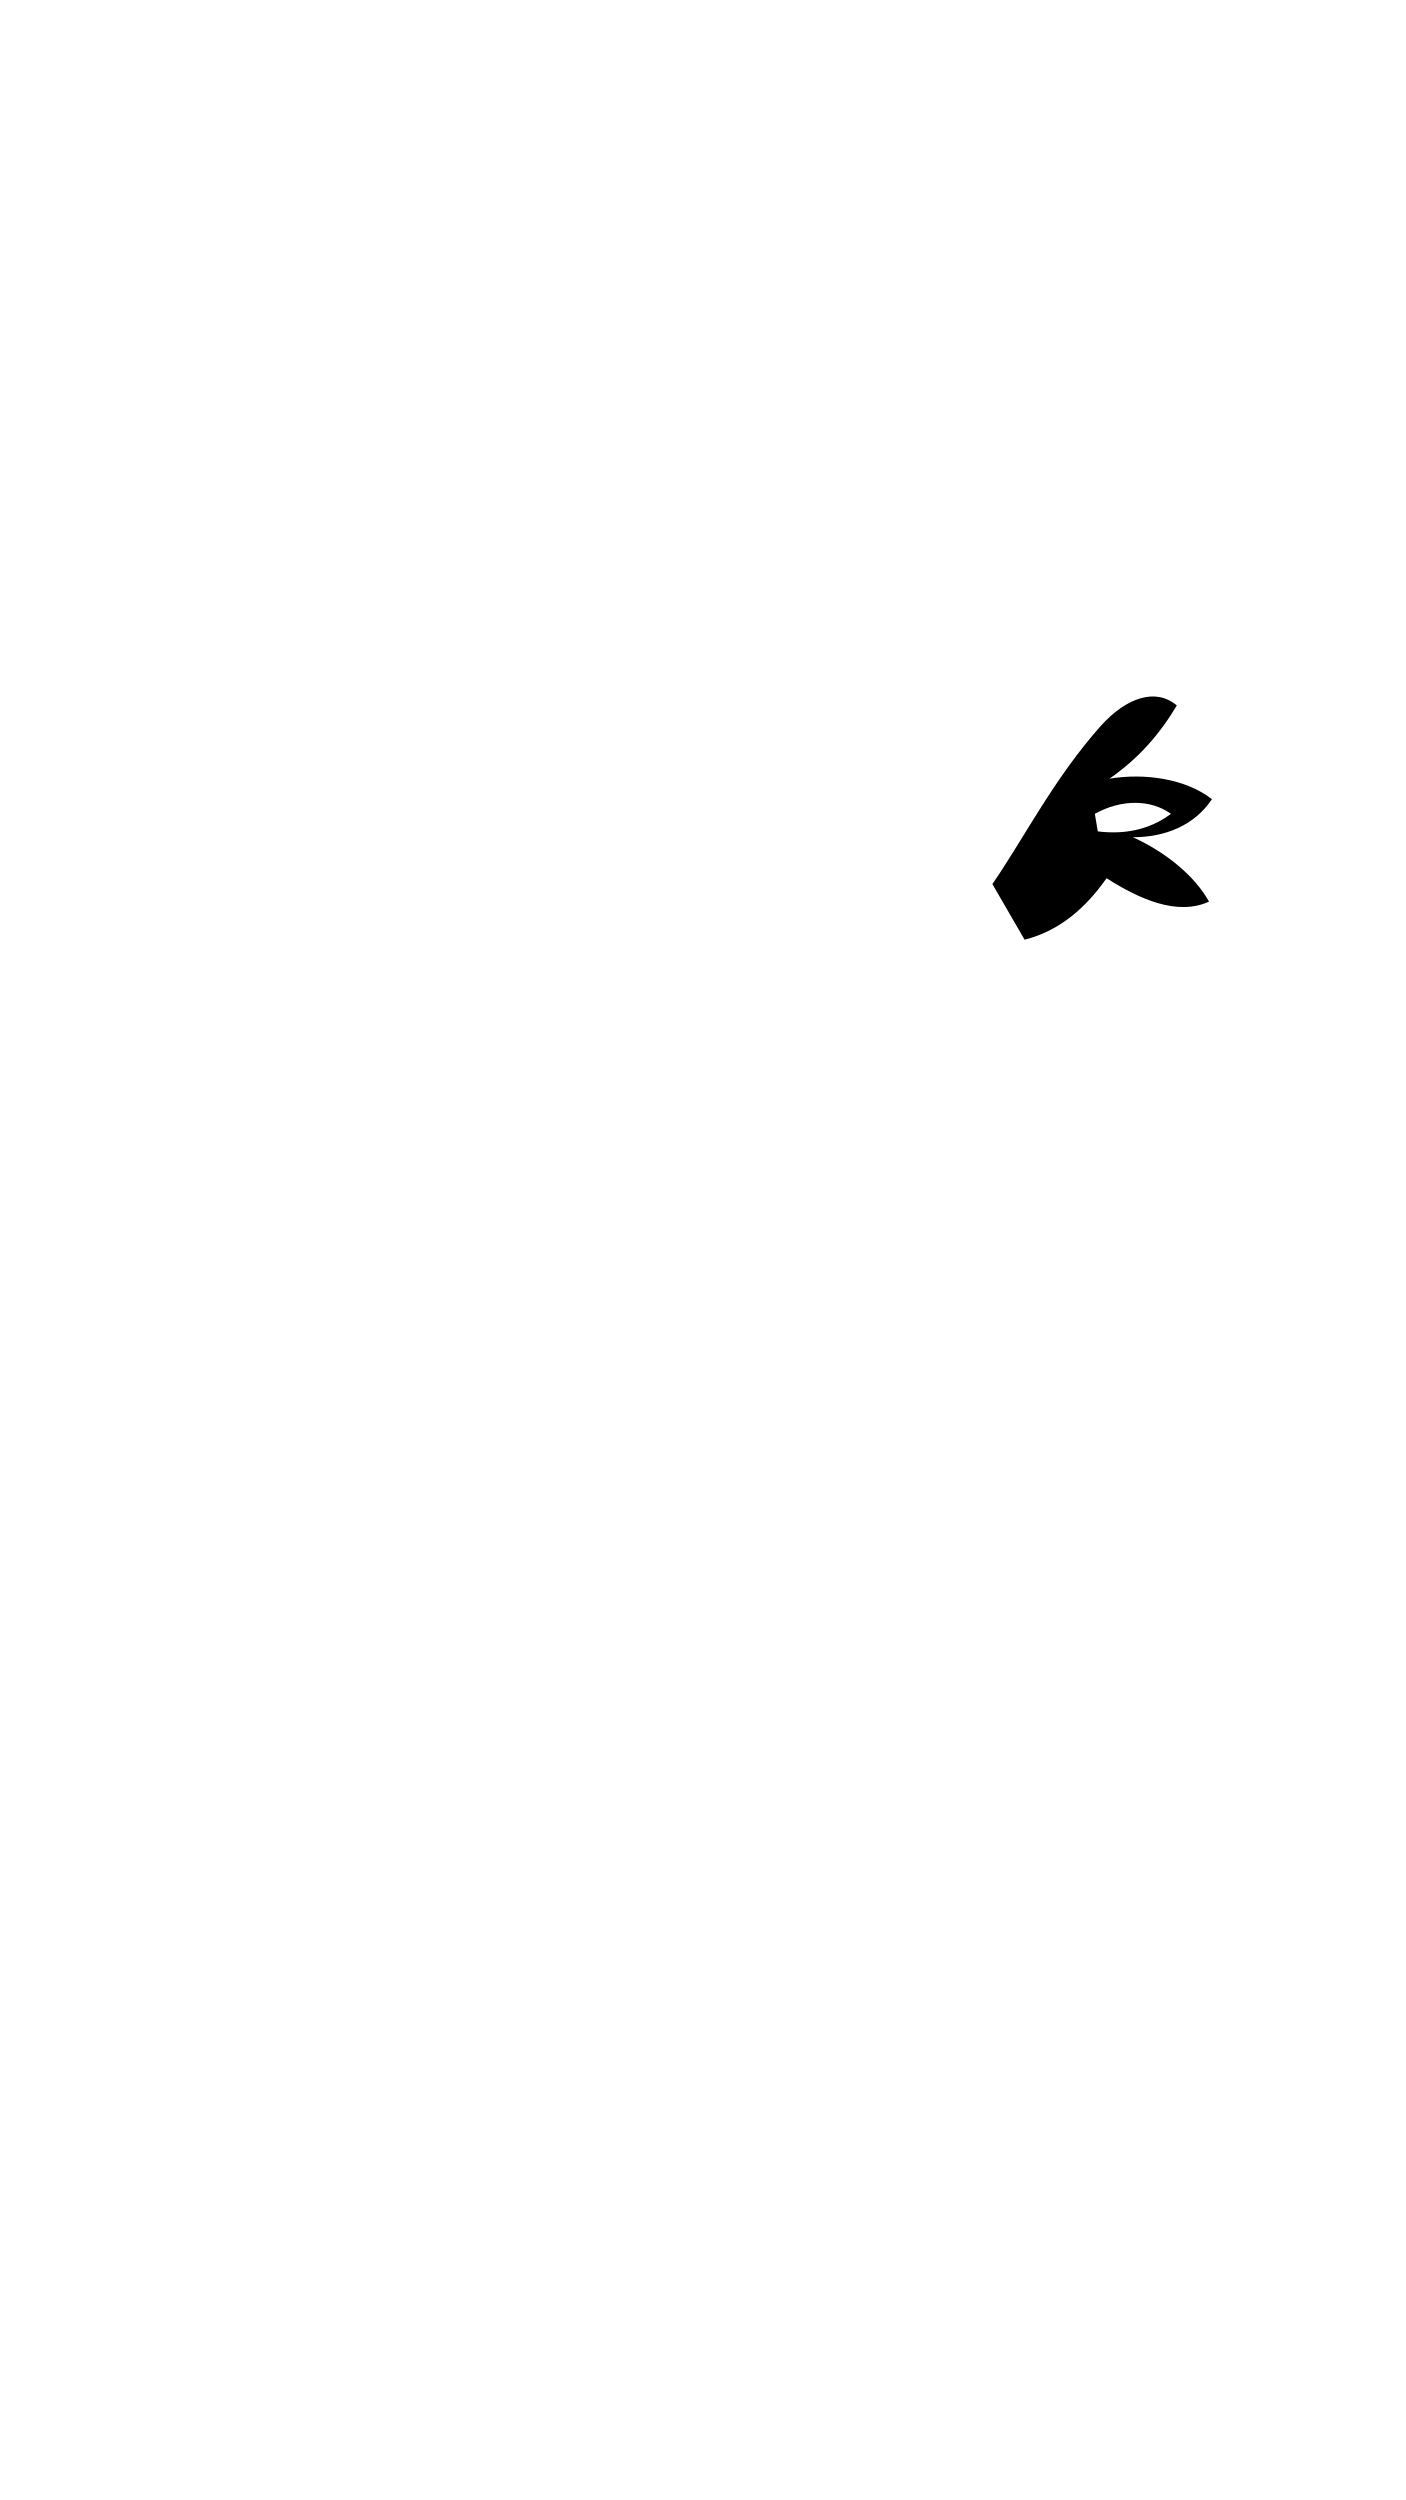
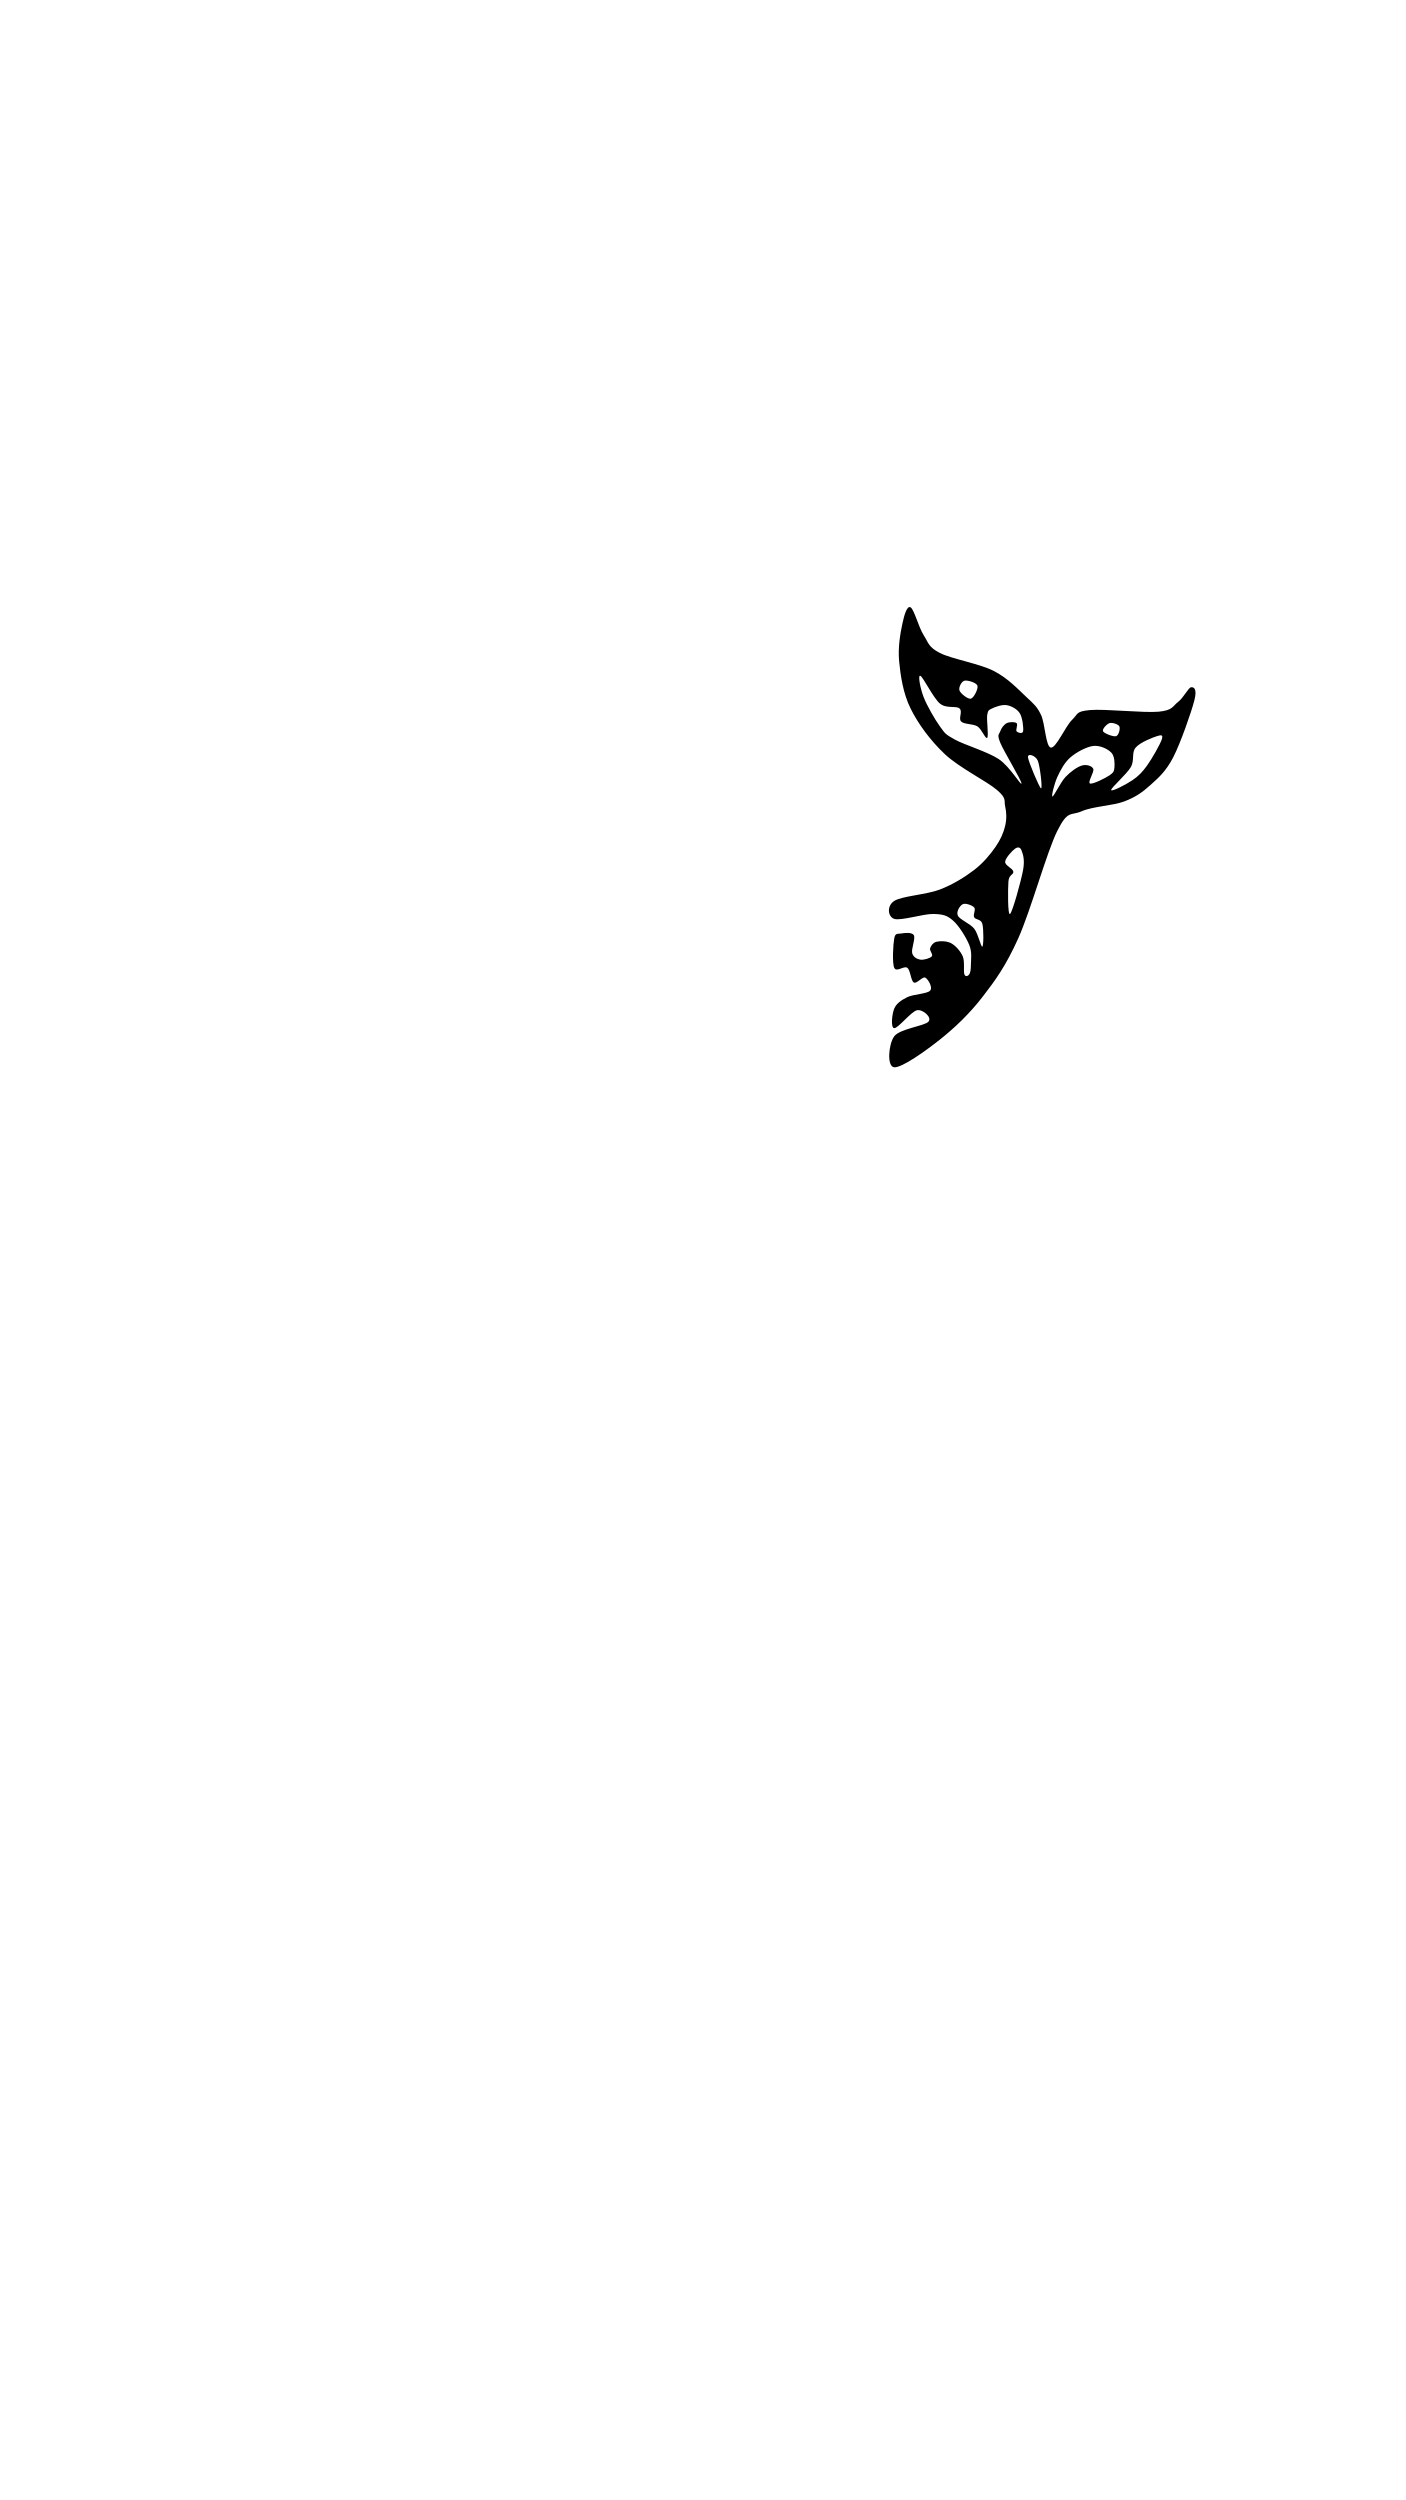
<svg xmlns="http://www.w3.org/2000/svg" viewBox="0 0 480 854" role="img" aria-labelledby="title" data-coordinate-system="shadow-loom-stage-480x854">
-   <path fill="currentColor" fill-rule="evenodd" clip-rule="evenodd" d="M 339 302 C 350 286 360 266 376 248 C 385 238 395 235 402 241 C 396 251 389 259 379 266 C 391 264 405 266 414 273 C 408 282 398 286 387 286 C 398 291 408 299 413 308 C 402 313 389 307 378 300 C 371 310 362 318 350 321 Z M 374 278 C 383 273 393 273 400 278 C 392 284 383 285 375 284 Z" />
+   <path fill="currentColor" fill-rule="evenodd" clip-rule="evenodd" d="M 311.04 207.46 C 312.25 208.11 313.83 214.33 315.50 216.93 C 317.17 219.53 317.08 221.02 321.07 223.06 C 325.07 225.10 334.54 226.68 339.46 229.19 C 344.38 231.70 347.91 235.60 350.61 238.10 C 353.30 240.61 354.23 241.35 355.62 244.23 C 357.01 247.11 357.20 255.10 358.97 255.38 C 360.73 255.66 363.98 248.04 366.21 245.91 C 368.44 243.77 367.42 243.03 372.34 242.56 C 377.26 242.10 390.73 243.58 395.74 243.12 C 400.76 242.66 400.57 241.17 402.43 239.78 C 404.29 238.38 405.96 234.85 406.89 234.76 C 407.81 234.67 409.02 235.23 408.00 239.22 C 406.98 243.21 403.26 253.89 400.76 258.72 C 398.25 263.55 395.74 265.69 392.96 268.19 C 390.17 270.70 387.94 272.28 384.04 273.77 C 380.14 275.25 373.36 275.44 369.55 277.11 C 365.74 278.78 364.82 276.55 361.19 283.80 C 357.57 291.04 352.09 311.10 347.82 320.57 C 343.55 330.04 340.02 334.87 335.56 340.63 C 331.10 346.39 326.09 351.13 321.07 355.12 C 316.06 359.11 308.07 364.78 305.47 364.59 C 302.87 364.41 303.52 356.61 305.47 354.00 C 307.42 351.40 315.87 350.48 317.17 348.99 C 318.47 347.50 315.22 344.72 313.27 345.09 C 311.32 345.46 306.77 351.31 305.47 351.22 C 304.17 351.13 304.73 346.30 305.47 344.53 C 306.22 342.77 307.89 341.65 309.93 340.63 C 311.97 339.61 316.71 339.52 317.73 338.40 C 318.75 337.29 316.99 334.41 316.06 333.95 C 315.13 333.48 313.18 336.17 312.16 335.62 C 311.14 335.06 311.04 331.44 309.93 330.60 C 308.82 329.77 306.22 332.27 305.47 330.60 C 304.73 328.93 305.10 322.52 305.47 320.57 C 305.84 318.62 306.59 319.09 307.70 318.90 C 308.82 318.71 311.51 318.34 312.16 319.46 C 312.81 320.57 311.23 324.19 311.60 325.59 C 311.97 326.98 313.27 327.63 314.39 327.82 C 315.50 328.00 317.73 327.35 318.29 326.70 C 318.85 326.05 317.45 324.75 317.73 323.92 C 318.01 323.08 318.75 321.97 319.96 321.69 C 321.17 321.41 323.49 321.41 324.98 322.24 C 326.46 323.08 328.13 324.94 328.88 326.70 C 329.62 328.47 329.06 331.81 329.43 332.83 C 329.80 333.85 330.73 333.39 331.10 332.83 C 331.48 332.27 331.66 331.16 331.66 329.49 C 331.66 327.82 332.13 325.31 331.10 322.80 C 330.08 320.29 327.58 316.21 325.53 314.44 C 323.49 312.68 322.19 312.31 318.85 312.21 C 315.50 312.12 307.70 314.63 305.47 313.89 C 303.24 313.14 302.87 309.43 305.47 307.76 C 308.07 306.08 316.52 305.62 321.07 303.86 C 325.63 302.09 329.62 299.58 332.78 297.17 C 335.93 294.75 338.26 291.88 340.02 289.37 C 341.78 286.86 342.81 284.45 343.36 282.12 C 343.92 279.80 343.83 277.48 343.36 275.44 C 342.90 273.39 344.01 272.84 340.58 269.87 C 337.14 266.89 327.67 262.25 322.75 257.61 C 317.82 252.96 313.65 247.30 311.04 242.00 C 308.44 236.71 307.61 230.67 307.14 225.85 C 306.68 221.02 307.61 216.09 308.26 213.03 C 308.91 209.97 309.84 206.81 311.04 207.46 Z M 314.39 230.86 C 313.46 230.49 314.39 235.23 315.50 238.10 C 316.62 240.98 319.31 245.72 321.07 248.13 C 322.84 250.55 322.75 250.73 326.09 252.59 C 329.43 254.45 337.33 256.77 341.13 259.28 C 344.94 261.79 348.84 268.57 348.94 267.64 C 349.03 266.71 342.90 256.68 341.69 253.71 C 340.48 250.73 341.32 250.92 341.69 249.81 C 342.06 248.69 342.99 247.48 343.92 247.02 C 344.85 246.56 346.71 246.56 347.26 247.02 C 347.82 247.48 346.89 249.34 347.26 249.81 C 347.64 250.27 349.31 250.83 349.49 249.81 C 349.68 248.78 349.31 245.16 348.38 243.68 C 347.45 242.19 345.50 241.17 343.92 240.89 C 342.34 240.61 340.02 241.45 338.91 242.00 C 337.79 242.56 337.51 242.56 337.23 244.23 C 336.96 245.91 337.79 251.38 337.23 252.03 C 336.68 252.68 335.38 249.06 333.89 248.13 C 332.40 247.21 329.34 247.48 328.32 246.46 C 327.30 245.44 328.97 243.03 327.76 242.00 C 326.55 240.98 323.30 242.19 321.07 240.33 C 318.85 238.48 315.32 231.23 314.39 230.86 Z M 373.45 254.82 C 371.13 255.10 367.69 256.96 365.65 258.72 C 363.61 260.49 362.22 263.18 361.19 265.41 C 360.17 267.64 359.06 272.09 359.52 272.09 C 359.99 272.09 362.31 267.17 363.98 265.41 C 365.65 263.64 367.97 261.97 369.55 261.51 C 371.13 261.04 372.99 261.60 373.45 262.62 C 373.92 263.64 371.41 267.27 372.34 267.64 C 373.27 268.01 377.63 265.78 379.02 264.85 C 380.42 263.92 380.60 263.36 380.70 262.06 C 380.79 260.76 380.79 258.26 379.58 257.05 C 378.37 255.84 375.77 254.54 373.45 254.82 Z M 395.18 251.48 C 393.70 251.94 389.43 253.61 387.94 255.38 C 386.45 257.14 387.66 259.65 386.27 262.06 C 384.88 264.48 379.49 269.12 379.58 269.87 C 379.67 270.61 384.78 267.92 386.83 266.52 C 388.87 265.13 390.17 263.83 391.84 261.51 C 393.51 259.19 396.30 254.26 396.86 252.59 C 397.41 250.92 396.67 251.01 395.18 251.48 Z M 346.71 289.93 C 345.78 290.58 343.46 293.08 343.36 294.38 C 343.27 295.68 345.96 296.61 346.15 297.73 C 346.33 298.84 344.66 298.66 344.48 301.07 C 344.29 303.48 344.20 312.86 345.03 312.21 C 345.87 311.56 348.84 300.79 349.49 297.17 C 350.14 293.55 349.40 291.69 348.94 290.48 C 348.47 289.28 347.64 289.28 346.71 289.93 Z M 328.88 308.87 C 327.95 309.33 326.55 311.38 327.20 312.77 C 327.85 314.16 331.38 315.46 332.78 317.23 C 334.17 318.99 335.10 323.64 335.56 323.36 C 336.03 323.08 336.03 317.23 335.56 315.56 C 335.10 313.89 333.24 314.26 332.78 313.33 C 332.31 312.40 333.43 310.73 332.78 309.99 C 332.13 309.24 329.80 308.41 328.88 308.87 Z M 329.43 232.53 C 328.41 232.81 327.39 234.85 327.76 235.88 C 328.13 236.90 330.64 238.94 331.66 238.66 C 332.68 238.38 334.26 235.23 333.89 234.20 C 333.52 233.18 330.45 232.25 329.43 232.53 Z M 351.16 258.72 C 351.35 260.30 355.06 269.12 355.62 269.31 C 356.18 269.49 355.25 261.60 354.51 259.84 C 353.76 258.07 350.98 257.14 351.16 258.72 Z M 379.02 247.02 C 378.10 247.30 376.42 249.06 376.80 249.81 C 377.17 250.55 380.33 251.76 381.25 251.48 C 382.18 251.20 382.74 248.88 382.37 248.13 C 382.00 247.39 379.95 246.74 379.02 247.02 Z" />
</svg>
